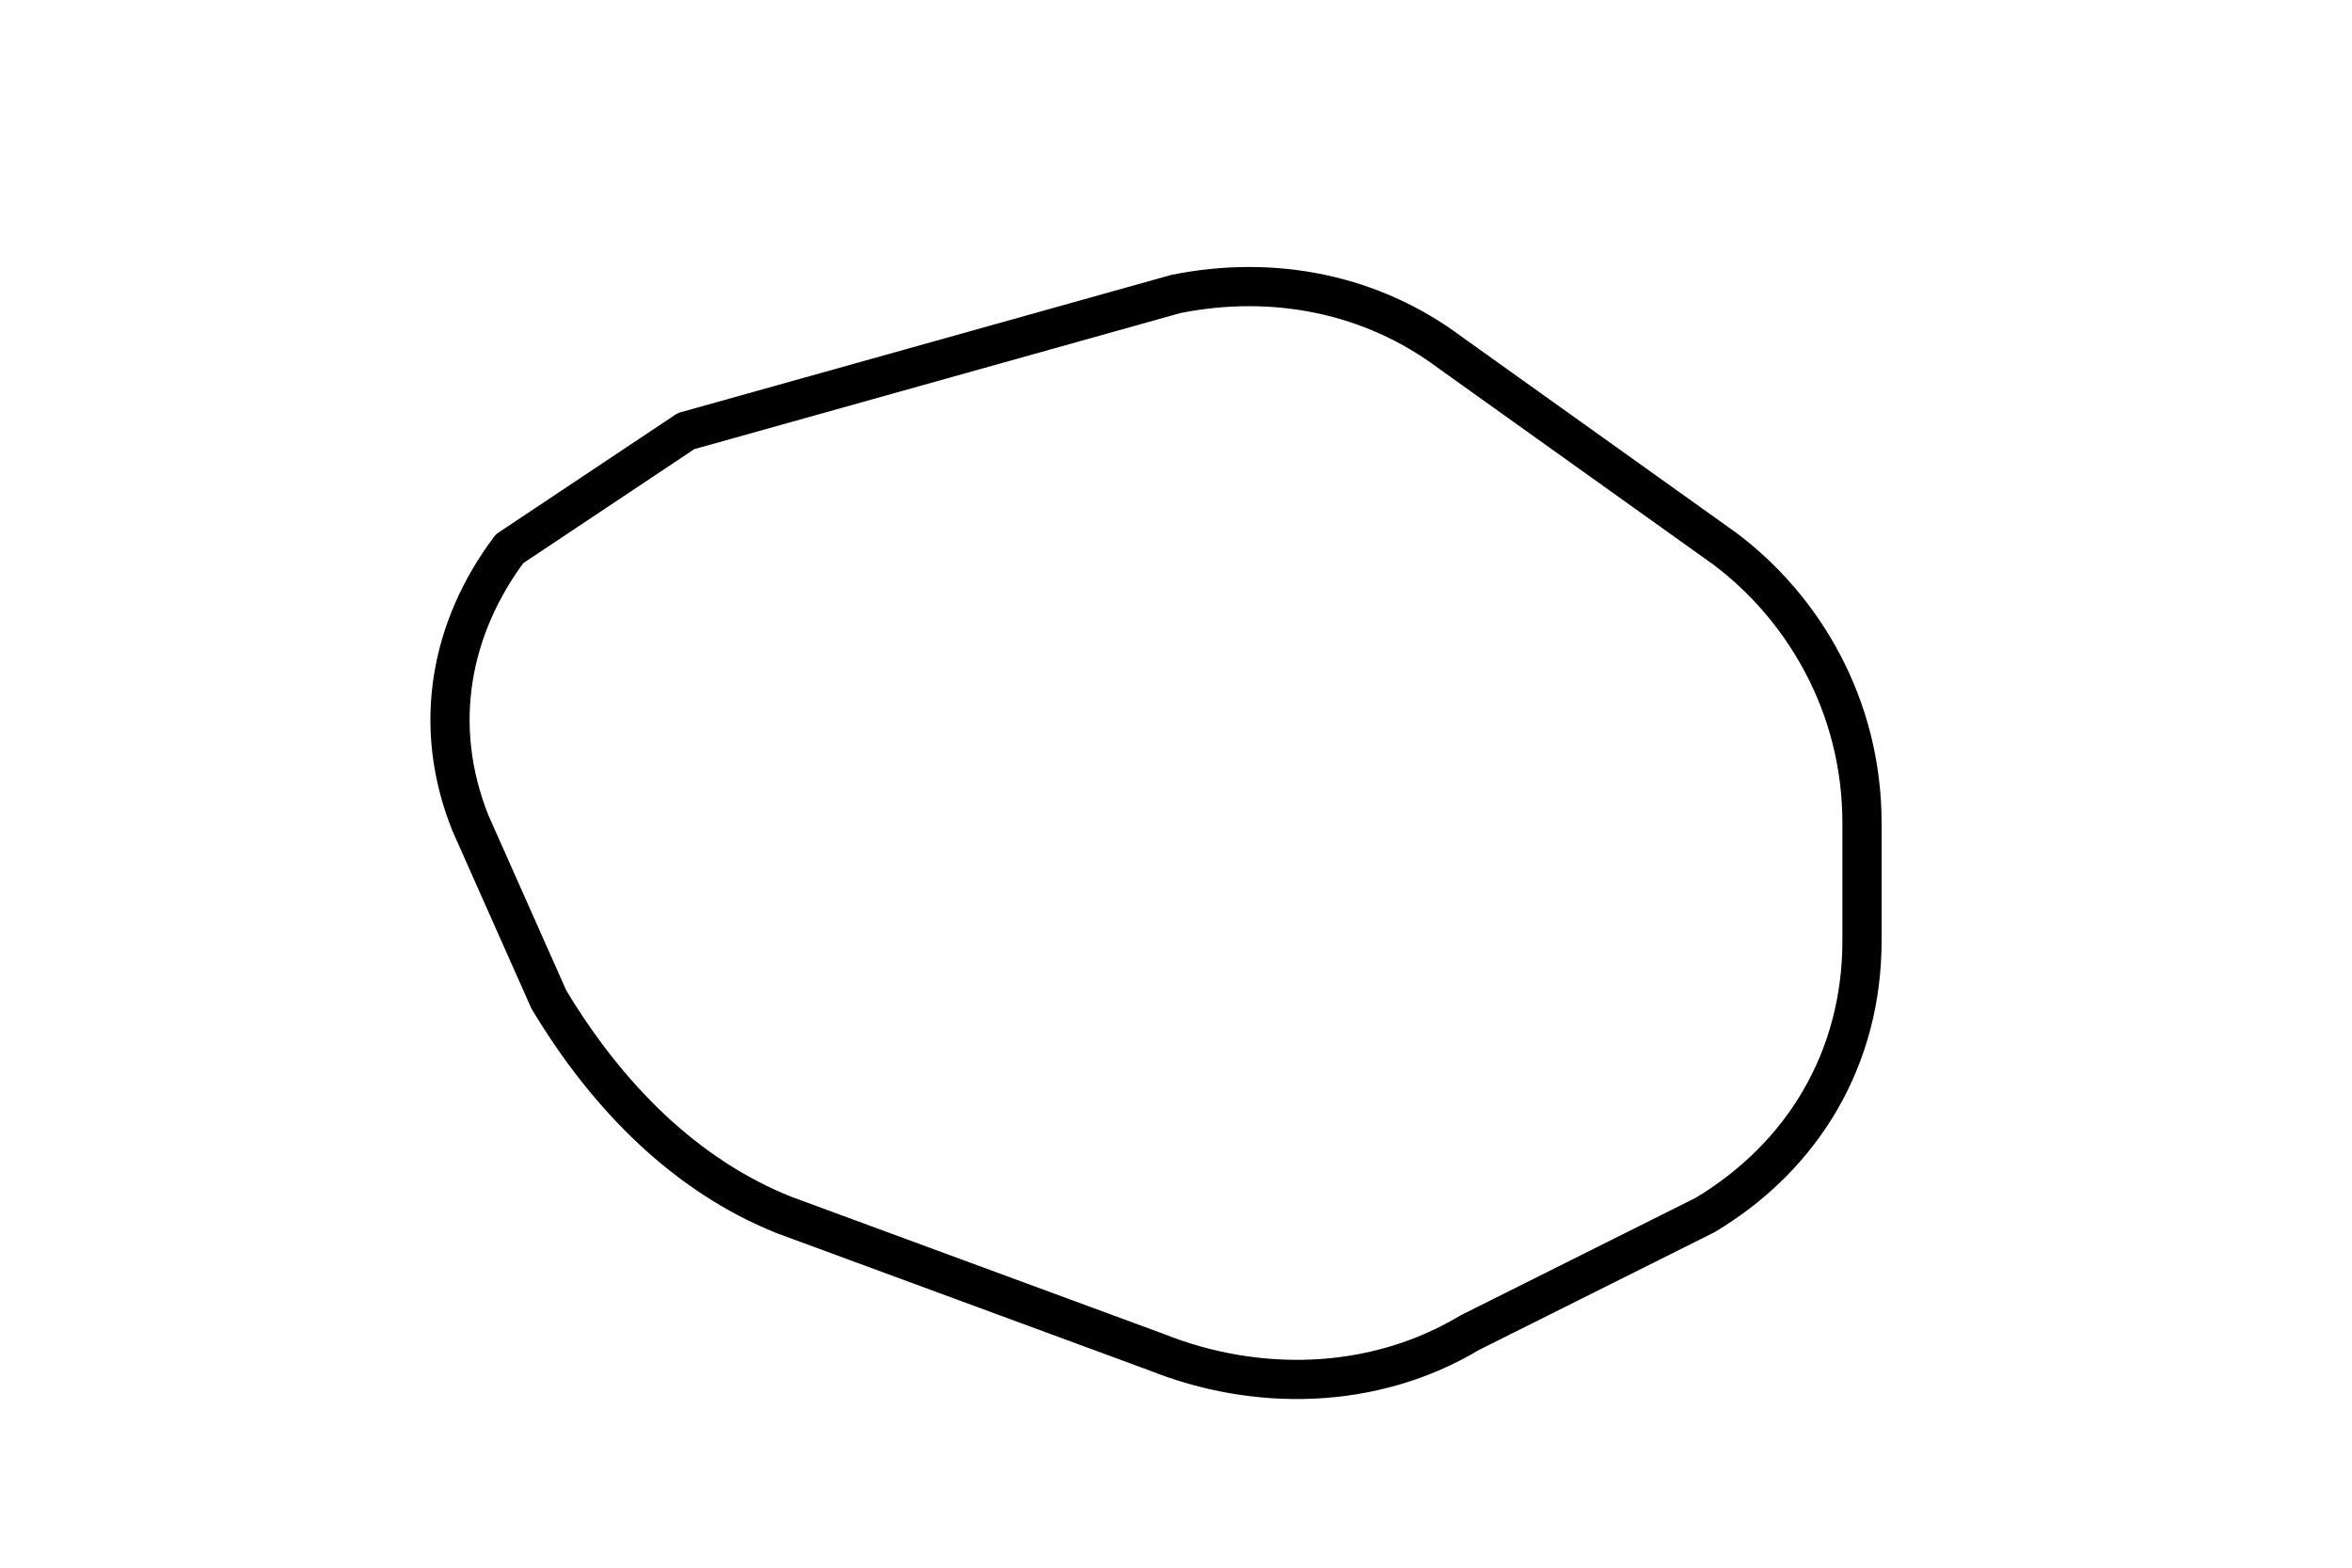
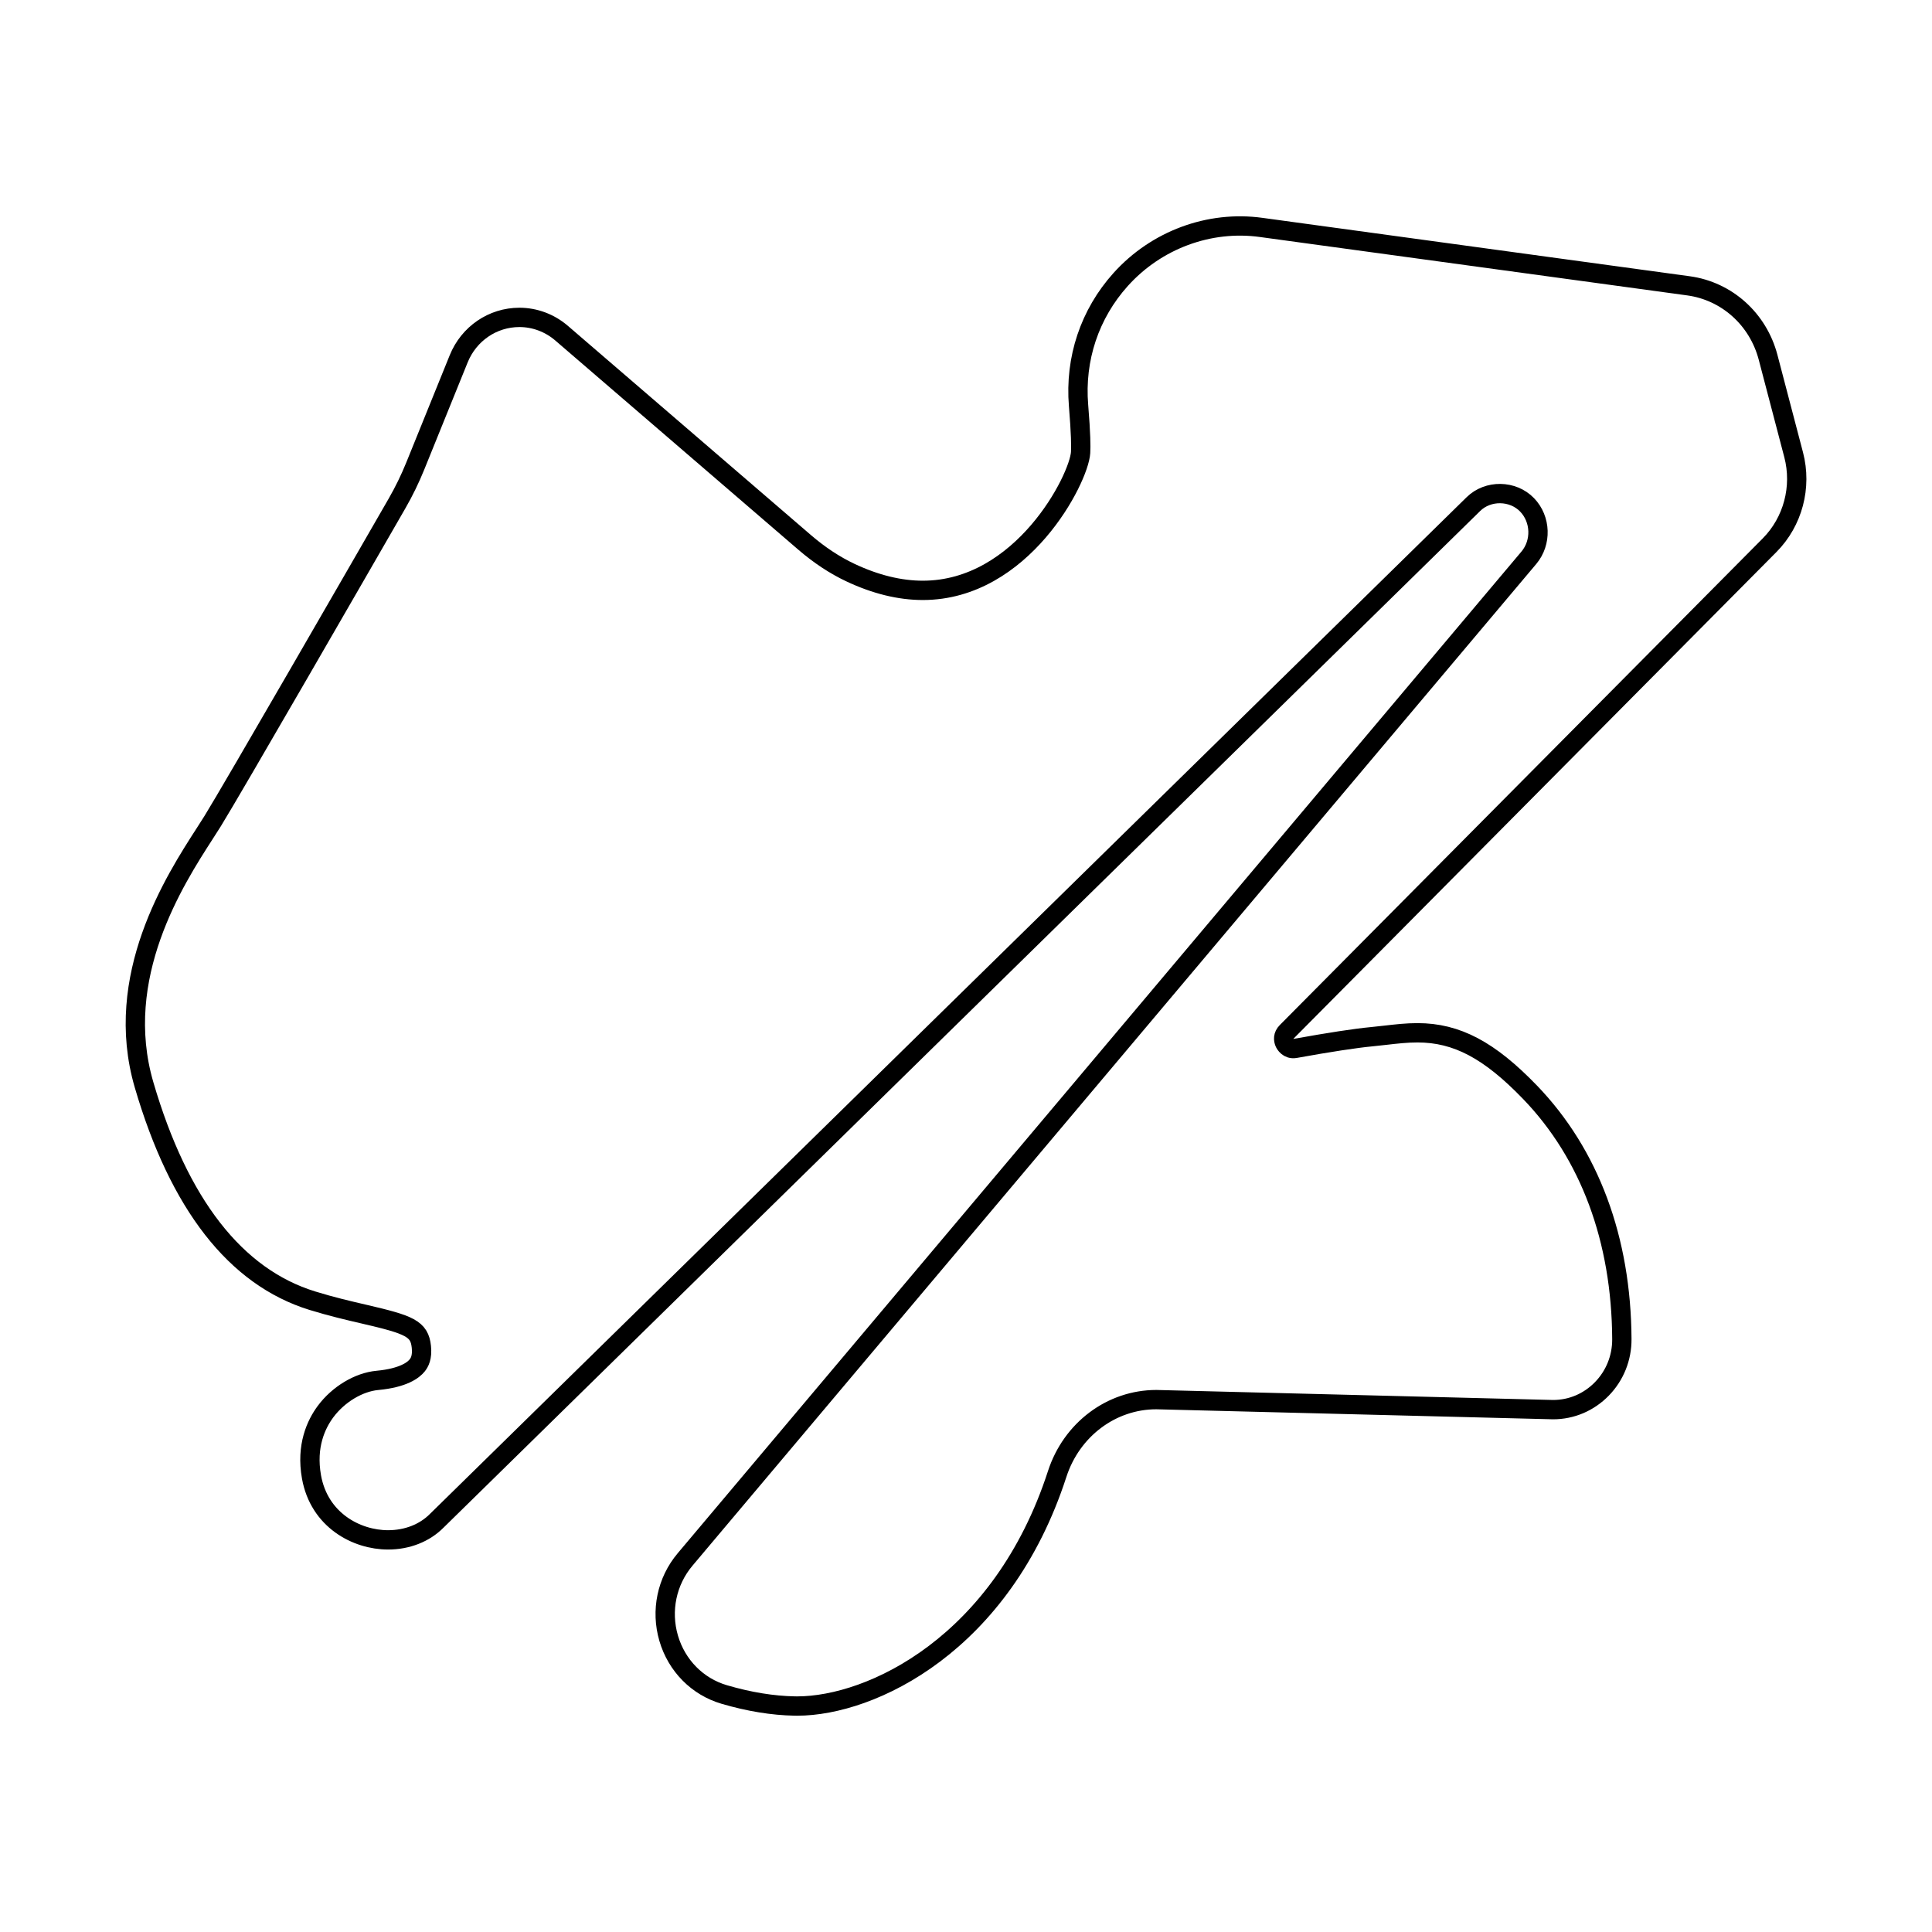
- <svg xmlns="http://www.w3.org/2000/svg" viewBox="0 0 120 80">
-   <path d="M35,22 L60,15 C65,14 70,15 74,18 L88,28 C92,31 95,36 95,42 L95,48 C95,54 92,59 87,62 L75,68 C70,71 64,71 59,69 L40,62 C35,60 31,56 28,51 L24,42 C22,37 23,32 26,28 L35,22 Z" stroke="currentColor" fill="none" stroke-width="2" stroke-linecap="round" stroke-linejoin="round" />
+ <svg xmlns="http://www.w3.org/2000/svg" viewBox="0 0 500 500">
+   <path d="M457.979 141.09c6.023-6.073 8.407-15.035 6.217-23.391l-6.616-25.226c-2.59-9.879-10.673-17.14-20.592-18.5L326.41 58.86c-13.497-1.867-27.19 3.248-36.386 13.474-8.022 8.922-11.892 20.5-10.897 32.602.61 7.402.627 10.708.533 12.185-.425 6.81-15.09 35.658-40.825 35.663h-.005c-5.981 0-12.287-1.548-18.748-4.596-4.048-1.906-8.037-4.542-11.858-7.83l-62.883-54.132c-3.06-2.633-6.936-4.086-10.912-4.086-6.91 0-13.082 4.211-15.721 10.726l-11.246 27.765a78.583 78.583 0 0 1-4.702 9.646c-9.86 17.127-42.444 73.678-47.742 82.253-.58.937-1.266 2-2.028 3.179-7.756 12.027-23.9 37.049-15.704 65.058 9.046 30.932 23.696 49.72 43.54 55.847 5.007 1.546 9.48 2.58 13.427 3.495 11.734 2.719 14.3 3.744 14.794 8.435.29 2.753-.479 4.075-1.081 4.826-.944 1.179-3.537 3.246-10.295 3.874-4.836.447-10.098 3.61-13.406 8.055-2.453 3.3-5.08 8.912-3.654 16.91 1.995 11.205 11.668 16.308 19.813 16.308 4.967 0 9.46-1.772 12.602-4.938l268.292-263.122c3.774-3.706 10.216-3.61 13.89.199 3.588 3.723 3.787 9.74.452 13.7L177.299 403.591c-4.745 5.633-6.333 13.254-4.25 20.384 2.073 7.085 7.45 12.53 14.383 14.56 6.387 1.877 12.53 2.88 18.264 2.982l.615.005c19.215 0 52.992-15.997 67.29-60.065 3.733-11.505 14.042-19.236 25.655-19.236l102.679 2.593c4.775 0 9.263-1.91 12.634-5.374 3.357-3.45 5.191-8.02 5.166-12.872-.13-25.803-8.346-47.893-23.757-63.884-10.545-10.937-18.987-15.4-29.134-15.4-2.787 0-5.436.304-8.24.626-1.155.133-2.342.269-3.571.387-4.215.397-10.904 1.42-19.877 3.038-1.718.304-2.573-1.139-2.74-1.563-.283-.7-.413-1.741.567-2.726z" stroke="currentColor" fill="none" stroke-width="5" stroke-linecap="round" stroke-linejoin="round" />
</svg>
